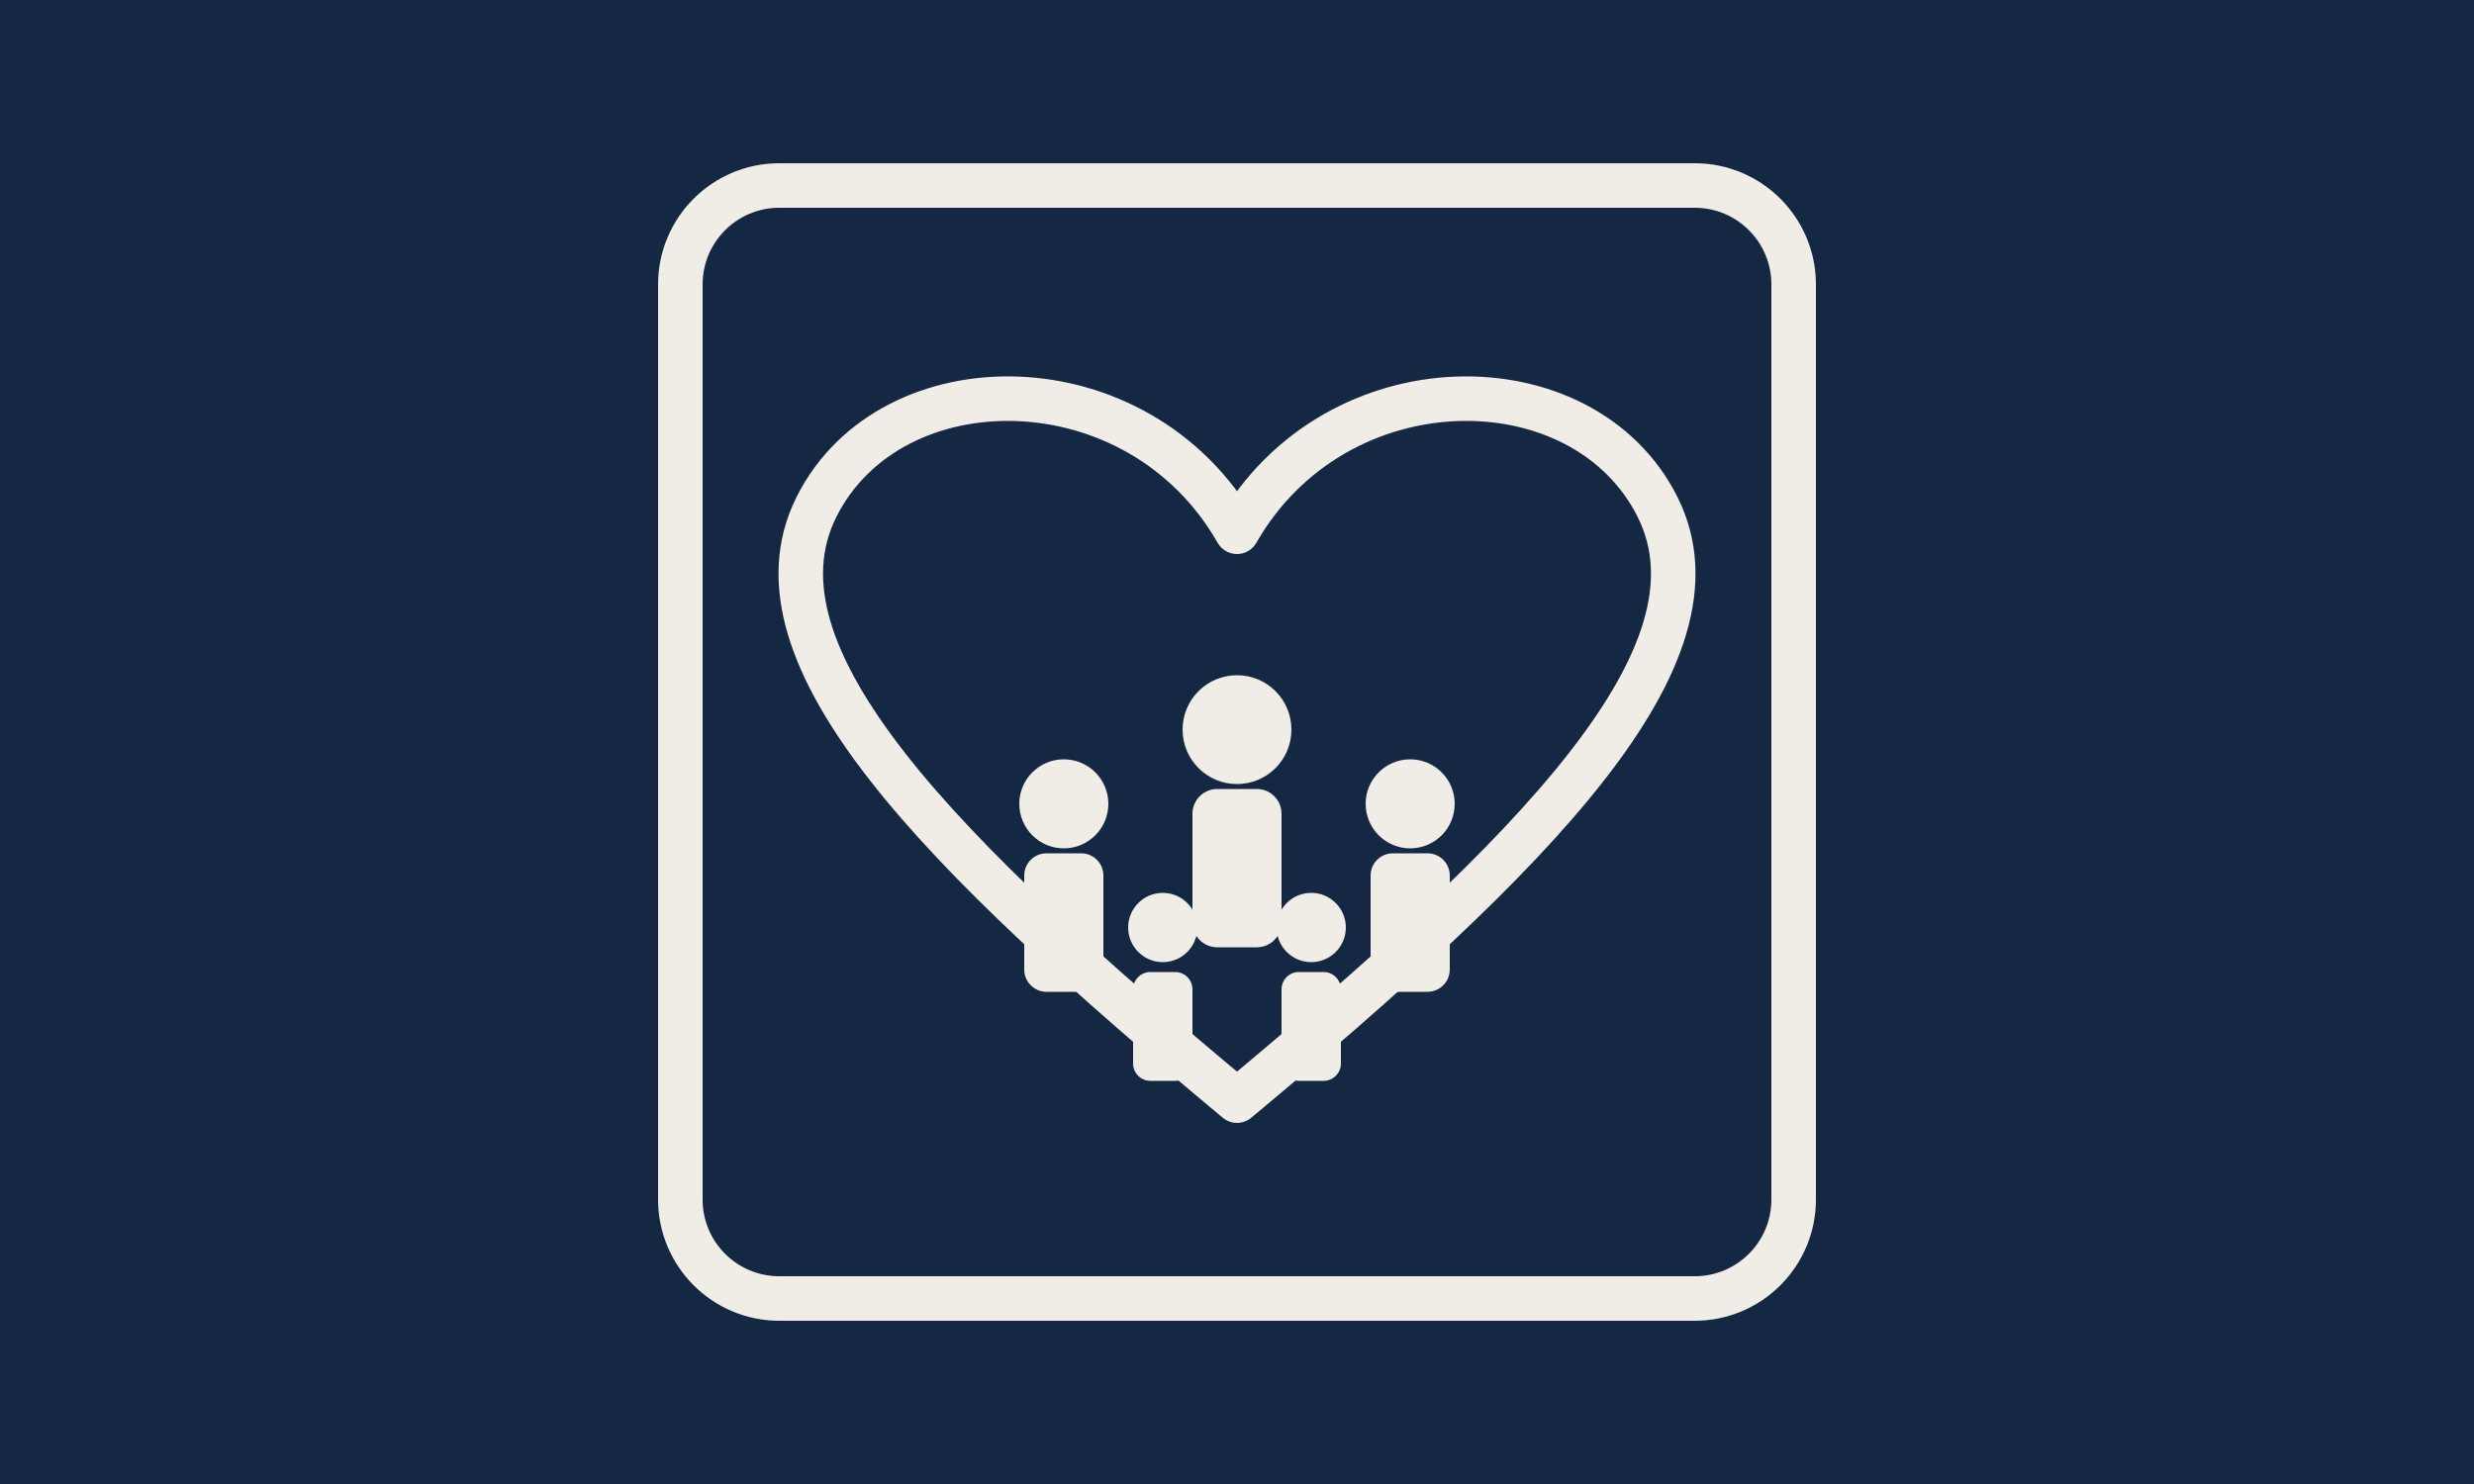
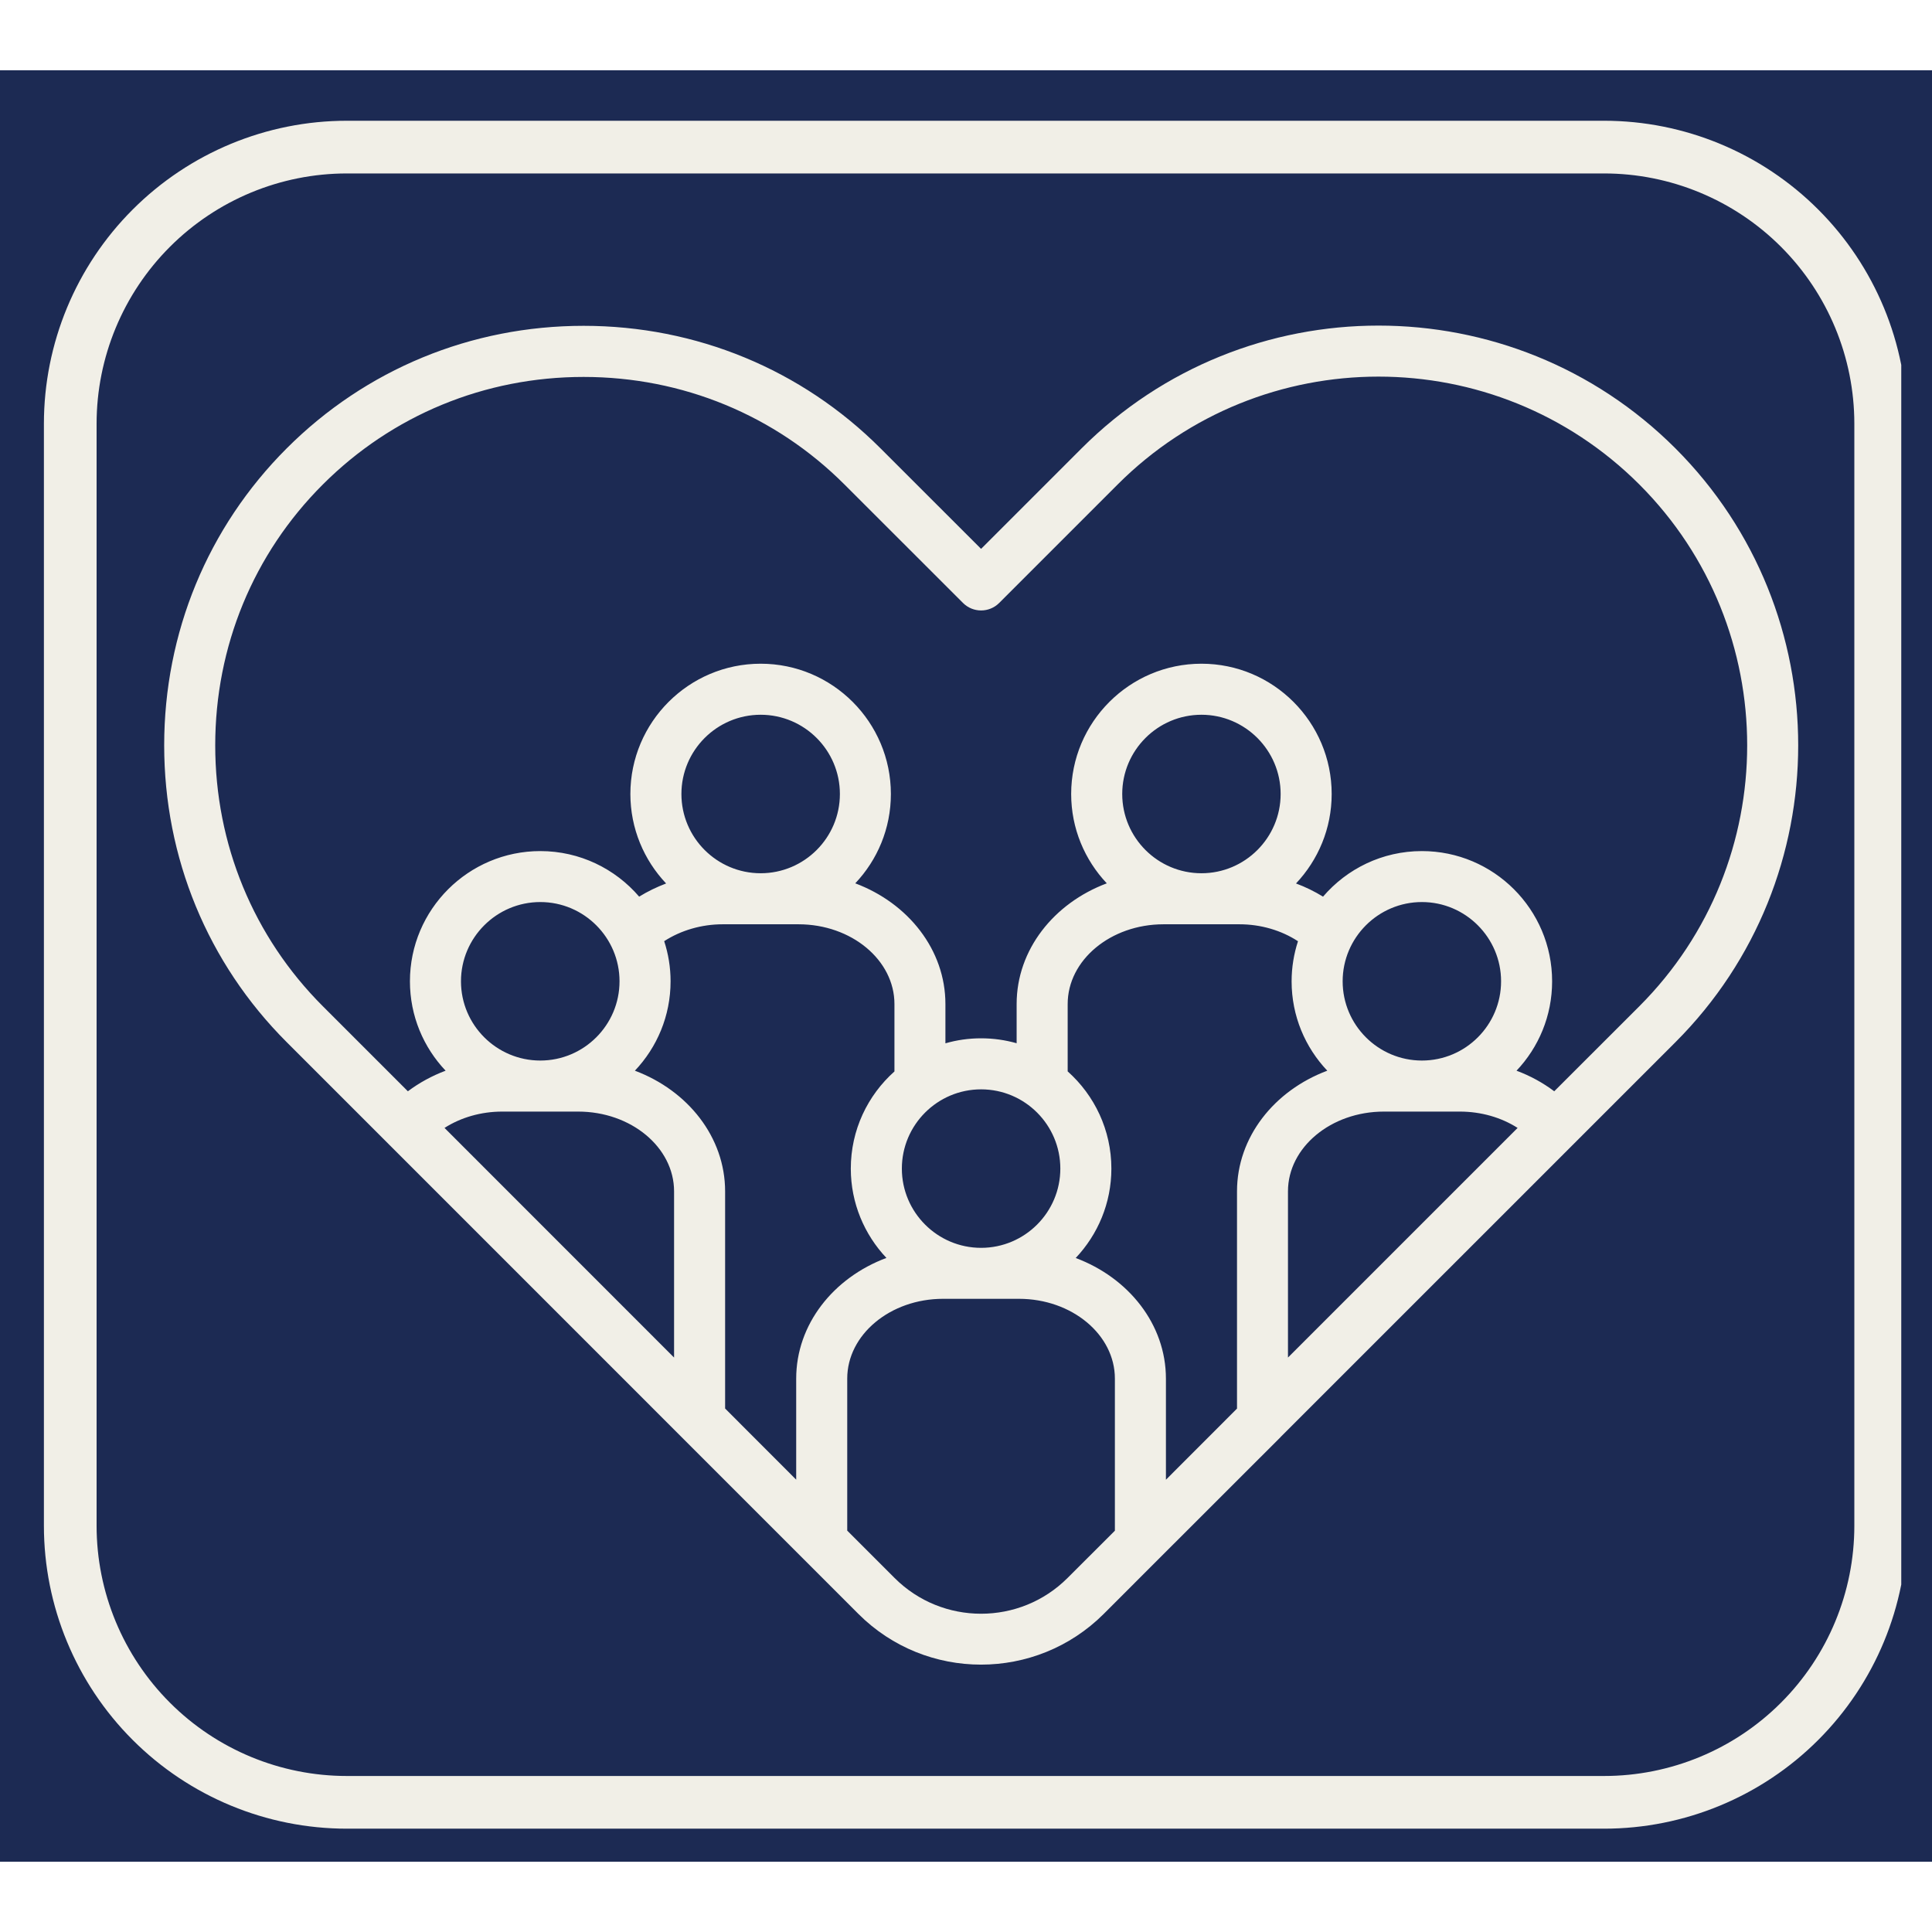
- <svg xmlns="http://www.w3.org/2000/svg" viewBox="0 0 1000 600" width="1000" height="600" role="img" aria-label="West Inwood logo">
+ <svg xmlns="http://www.w3.org/2000/svg" width="500" height="500" viewBox="35 136 110 102" preserveAspectRatio="xMidYMid meet" version="1.0">
  <defs>
-     <style>
-       .bg { fill: #142843; }        /* deep navy background */
-       .mark { fill: none; stroke: #F0EDE6; stroke-width: 18; stroke-linecap: round; stroke-linejoin: round; } 
-       .accent { fill: #F0EDE6; }    /* light cream for shapes and text */
-     </style>
+     <g />
+     <clipPath id="e23f84d1bc">
+       <path d="M 37.5 138.875 L 143.863 138.875 L 143.863 236.125 L 37.5 236.125 Z M 37.5 138.875 " clip-rule="nonzero" />
+     </clipPath>
+     <clipPath id="3313bb7732">
+       <path d="M 54.75 138.875 L 126.332 138.875 C 130.906 138.875 135.293 140.695 138.527 143.93 C 141.766 147.164 143.582 151.551 143.582 156.125 L 143.582 218.875 C 143.582 223.449 141.766 227.836 138.527 231.07 C 135.293 234.305 130.906 236.125 126.332 236.125 L 54.75 236.125 C 50.176 236.125 45.789 234.305 42.551 231.07 C 39.316 227.836 37.5 223.449 37.5 218.875 L 37.5 156.125 C 37.5 151.551 39.316 147.164 42.551 143.93 C 45.789 140.695 50.176 138.875 54.75 138.875 Z M 54.75 138.875 " clip-rule="nonzero" />
+     </clipPath>
+     <clipPath id="fbd5e9b8b8">
+       <path d="M 0.5 0.875 L 106.762 0.875 L 106.762 98.125 L 0.5 98.125 Z M 0.5 0.875 " clip-rule="nonzero" />
+     </clipPath>
+     <clipPath id="8e4ef69dbc">
+       <path d="M 17.75 0.875 L 89.332 0.875 C 93.906 0.875 98.293 2.695 101.527 5.93 C 104.766 9.164 106.582 13.551 106.582 18.125 L 106.582 80.875 C 106.582 85.449 104.766 89.836 101.527 93.07 C 98.293 96.305 93.906 98.125 89.332 98.125 L 17.75 98.125 C 13.176 98.125 8.789 96.305 5.551 93.07 C 2.316 89.836 0.5 85.449 0.5 80.875 L 0.5 18.125 C 0.5 13.551 2.316 9.164 5.551 5.93 C 8.789 2.695 13.176 0.875 17.75 0.875 Z M 17.75 0.875 " clip-rule="nonzero" />
+     </clipPath>
+     <clipPath id="49273560db">
+       <rect x="0" width="107" y="0" height="99" />
+     </clipPath>
+     <clipPath id="47bde2cdb9">
+       <path d="M 37.5 138.875 L 143.25 138.875 L 143.25 236.375 L 37.5 236.375 Z M 37.5 138.875 " clip-rule="nonzero" />
+     </clipPath>
+     <clipPath id="8ed97c0148">
+       <path d="M 54.75 138.875 L 126.328 138.875 C 130.902 138.875 135.289 140.695 138.523 143.93 C 141.758 147.164 143.578 151.551 143.578 156.125 L 143.578 218.871 C 143.578 223.445 141.758 227.832 138.523 231.066 C 135.289 234.301 130.902 236.117 126.328 236.117 L 54.75 236.117 C 50.176 236.117 45.789 234.301 42.555 231.066 C 39.32 227.832 37.5 223.445 37.5 218.871 L 37.5 156.125 C 37.5 151.551 39.32 147.164 42.555 143.93 C 45.789 140.695 50.176 138.875 54.75 138.875 Z M 54.75 138.875 " clip-rule="nonzero" />
+     </clipPath>
+     <clipPath id="f71ef35efd">
+       <path d="M 44.352 150 L 138 150 L 138 226.969 L 44.352 226.969 Z M 44.352 150 " clip-rule="nonzero" />
+     </clipPath>
  </defs>
-   <rect class="bg" x="0" y="0" width="1000" height="600" />
-   <rect x="275" y="75" width="450" height="450" rx="40" ry="40" class="mark" />
-   <path class="mark" d="M500 215                        C460 145, 360 145, 330 205                        C300 265, 380 345, 500 445                        C620 345, 700 265, 670 205                        C640 145, 540 145, 500 215 Z" fill="none" />
-   <g transform="translate(0,-5)" stroke-linecap="round" stroke-linejoin="round">
-     <circle cx="500" cy="300" r="22" class="accent" />
-     <rect x="482" y="324" width="36" height="64" rx="10" ry="10" class="accent" />
-     <circle cx="430" cy="330" r="18" class="accent" />
-     <rect x="414" y="350" width="32" height="56" rx="9" ry="9" class="accent" />
-     <circle cx="570" cy="330" r="18" class="accent" />
-     <rect x="554" y="350" width="32" height="56" rx="9" ry="9" class="accent" />
-     <circle cx="470" cy="380" r="14" class="accent" />
-     <rect x="458" y="398" width="24" height="44" rx="7" ry="7" class="accent" />
-     <circle cx="530" cy="380" r="14" class="accent" />
-     <rect x="518" y="398" width="24" height="44" rx="7" ry="7" class="accent" />
+   <rect x="35" width="110" fill="#1c2a53" y="136" height="102" fill-opacity="1" />
+   <g clip-path="url(#e23f84d1bc)">
+     <g clip-path="url(#3313bb7732)">
+       <g transform="matrix(1, 0, 0, 1, 37, 138)">
+         <g clip-path="url(#49273560db)">
+           <g clip-path="url(#fbd5e9b8b8)">
+             <g clip-path="url(#8e4ef69dbc)">
+               <path fill="#1c2a53" d="M 0.5 0.875 L 106.484 0.875 L 106.484 98.125 L 0.5 98.125 Z M 0.5 0.875 " fill-opacity="1" fill-rule="nonzero" />
+             </g>
+           </g>
+         </g>
+       </g>
+     </g>
+   </g>
+   <g clip-path="url(#47bde2cdb9)">
+     <g clip-path="url(#8ed97c0148)">
+       <path stroke-linecap="butt" transform="matrix(0.75, 0, 0, 0.75, 37.50133, 138.8761)" fill="none" stroke-linejoin="miter" d="M 22.998 -0.001 L 118.436 -0.001 C 124.535 -0.001 130.384 2.426 134.696 6.738 C 139.009 11.051 141.436 16.9 141.436 22.999 L 141.436 106.66 C 141.436 112.759 139.009 118.608 134.696 122.92 C 130.384 127.233 124.535 129.655 118.436 129.655 L 22.998 129.655 C 16.899 129.655 11.05 127.233 6.738 122.92 C 2.425 118.608 -0.002 112.759 -0.002 106.66 L -0.002 22.999 C -0.002 16.9 2.425 11.051 6.738 6.738 C 11.05 2.426 16.899 -0.001 22.998 -0.001 Z M 22.998 -0.001 " stroke="#f1efe7" stroke-width="8" stroke-opacity="1" stroke-miterlimit="4" />
+     </g>
+   </g>
+   <g clip-path="url(#f71ef35efd)">
+     <path fill="#f1efe7" d="M 130.395 157.531 C 121.07 148.207 105.902 148.207 96.578 157.531 L 90.859 163.25 L 85.133 157.527 C 80.637 153.031 74.629 150.551 68.227 150.551 C 61.82 150.551 55.82 153.031 51.324 157.527 C 46.824 162.027 44.348 168.031 44.348 174.434 C 44.348 180.832 46.824 186.84 51.324 191.336 L 57.078 197.09 C 57.113 197.129 57.148 197.168 57.188 197.203 C 57.191 197.207 57.195 197.207 57.199 197.211 L 80.754 220.77 C 80.754 220.773 80.758 220.777 80.762 220.777 L 83.875 223.891 C 85.801 225.816 88.328 226.777 90.855 226.777 C 93.387 226.777 95.914 225.812 97.84 223.891 L 100.957 220.773 L 107.91 213.824 L 107.91 213.82 L 130.395 191.336 C 139.711 182.02 139.711 166.852 130.395 157.531 Z M 78.309 181.719 C 75.82 181.719 73.797 179.695 73.797 177.207 C 73.797 174.719 75.82 172.695 78.309 172.695 C 80.797 172.695 82.82 174.719 82.82 177.207 C 82.82 179.695 80.797 181.719 78.309 181.719 Z M 76.148 184.625 L 80.465 184.625 C 83.477 184.625 85.926 186.66 85.926 189.168 L 85.926 193.004 C 84.402 194.363 83.441 196.336 83.441 198.535 C 83.441 200.5 84.215 202.293 85.469 203.621 C 82.453 204.746 80.332 207.402 80.332 210.492 L 80.332 216.246 L 76.285 212.195 L 76.285 199.832 C 76.285 196.742 74.16 194.09 71.148 192.961 C 72.406 191.633 73.18 189.844 73.18 187.871 C 73.18 187.074 73.051 186.305 72.816 185.586 C 73.77 184.969 74.941 184.625 76.148 184.625 Z M 103.406 181.719 C 100.918 181.719 98.895 179.695 98.895 177.207 C 98.895 174.719 100.918 172.695 103.406 172.695 C 105.891 172.695 107.914 174.719 107.914 177.207 C 107.914 179.695 105.891 181.719 103.406 181.719 Z M 101.246 184.625 L 105.57 184.625 C 106.781 184.625 107.953 184.969 108.902 185.59 C 108.668 186.309 108.539 187.078 108.539 187.875 C 108.539 189.844 109.312 191.633 110.57 192.961 C 107.551 194.09 105.43 196.742 105.43 199.832 L 105.43 212.199 L 101.383 216.25 L 101.383 210.496 C 101.383 207.406 99.262 204.754 96.246 203.625 C 97.504 202.293 98.277 200.504 98.277 198.535 C 98.277 196.336 97.312 194.359 95.789 193 L 95.789 189.168 C 95.789 186.66 98.238 184.625 101.246 184.625 Z M 113.793 195.289 L 118.113 195.289 C 119.324 195.289 120.469 195.621 121.406 196.219 L 108.332 209.293 L 108.332 199.828 C 108.332 197.328 110.781 195.289 113.793 195.289 Z M 115.957 192.383 C 113.469 192.383 111.445 190.359 111.445 187.871 C 111.445 185.387 113.469 183.359 115.957 183.359 C 118.441 183.359 120.465 185.387 120.465 187.871 C 120.465 190.359 118.445 192.383 115.957 192.383 Z M 95.371 198.535 C 95.371 201.02 93.348 203.047 90.859 203.047 C 88.371 203.047 86.348 201.02 86.348 198.535 C 86.348 196.047 88.371 194.023 90.859 194.023 C 93.348 194.023 95.371 196.047 95.371 198.535 Z M 70.273 187.871 C 70.273 190.359 68.25 192.383 65.762 192.383 C 63.273 192.383 61.246 190.359 61.246 187.871 C 61.246 185.387 63.273 183.359 65.762 183.359 C 68.25 183.359 70.273 185.387 70.273 187.871 Z M 63.598 195.289 L 67.918 195.289 C 70.93 195.289 73.379 197.324 73.379 199.832 L 73.379 209.293 L 60.309 196.219 C 61.246 195.621 62.391 195.289 63.598 195.289 Z M 95.785 221.84 C 93.07 224.559 88.645 224.559 85.93 221.84 L 83.238 219.148 L 83.238 210.492 C 83.238 207.988 85.688 205.949 88.695 205.949 L 93.016 205.949 C 96.027 205.949 98.477 207.988 98.477 210.492 L 98.477 219.152 Z M 123.492 194.133 C 122.844 193.645 122.121 193.25 121.344 192.961 C 122.602 191.633 123.371 189.844 123.371 187.871 C 123.371 183.781 120.047 180.457 115.957 180.457 C 113.703 180.457 111.688 181.465 110.328 183.051 C 109.844 182.754 109.328 182.5 108.789 182.301 C 110.047 180.969 110.82 179.176 110.82 177.207 C 110.82 173.117 107.496 169.789 103.406 169.789 C 99.316 169.789 95.988 173.117 95.988 177.207 C 95.988 179.176 96.762 180.965 98.016 182.293 C 95.004 183.422 92.883 186.074 92.883 189.164 L 92.883 191.398 C 92.238 191.215 91.559 191.117 90.859 191.117 C 90.156 191.117 89.477 191.215 88.828 191.402 L 88.828 189.164 C 88.828 186.078 86.707 183.422 83.695 182.293 C 84.953 180.965 85.723 179.176 85.723 177.207 C 85.723 173.117 82.398 169.789 78.309 169.789 C 74.219 169.789 70.891 173.117 70.891 177.207 C 70.891 179.176 71.668 180.973 72.926 182.301 C 72.391 182.504 71.871 182.754 71.391 183.051 C 70.031 181.465 68.012 180.457 65.762 180.457 C 61.672 180.457 58.34 183.781 58.34 187.871 C 58.34 189.844 59.113 191.633 60.371 192.961 C 59.598 193.25 58.875 193.645 58.223 194.133 L 53.379 189.289 C 49.43 185.34 47.254 180.062 47.254 174.438 C 47.254 168.809 49.426 163.535 53.379 159.586 C 57.328 155.637 62.598 153.461 68.227 153.461 C 73.855 153.461 79.133 155.637 83.082 159.586 L 89.832 166.332 C 90.398 166.898 91.32 166.898 91.887 166.332 L 98.633 159.586 C 106.82 151.395 120.148 151.395 128.34 159.586 C 136.523 167.773 136.523 181.098 128.34 189.289 Z M 123.492 194.133 " fill-opacity="1" fill-rule="nonzero" />
  </g>
</svg>
